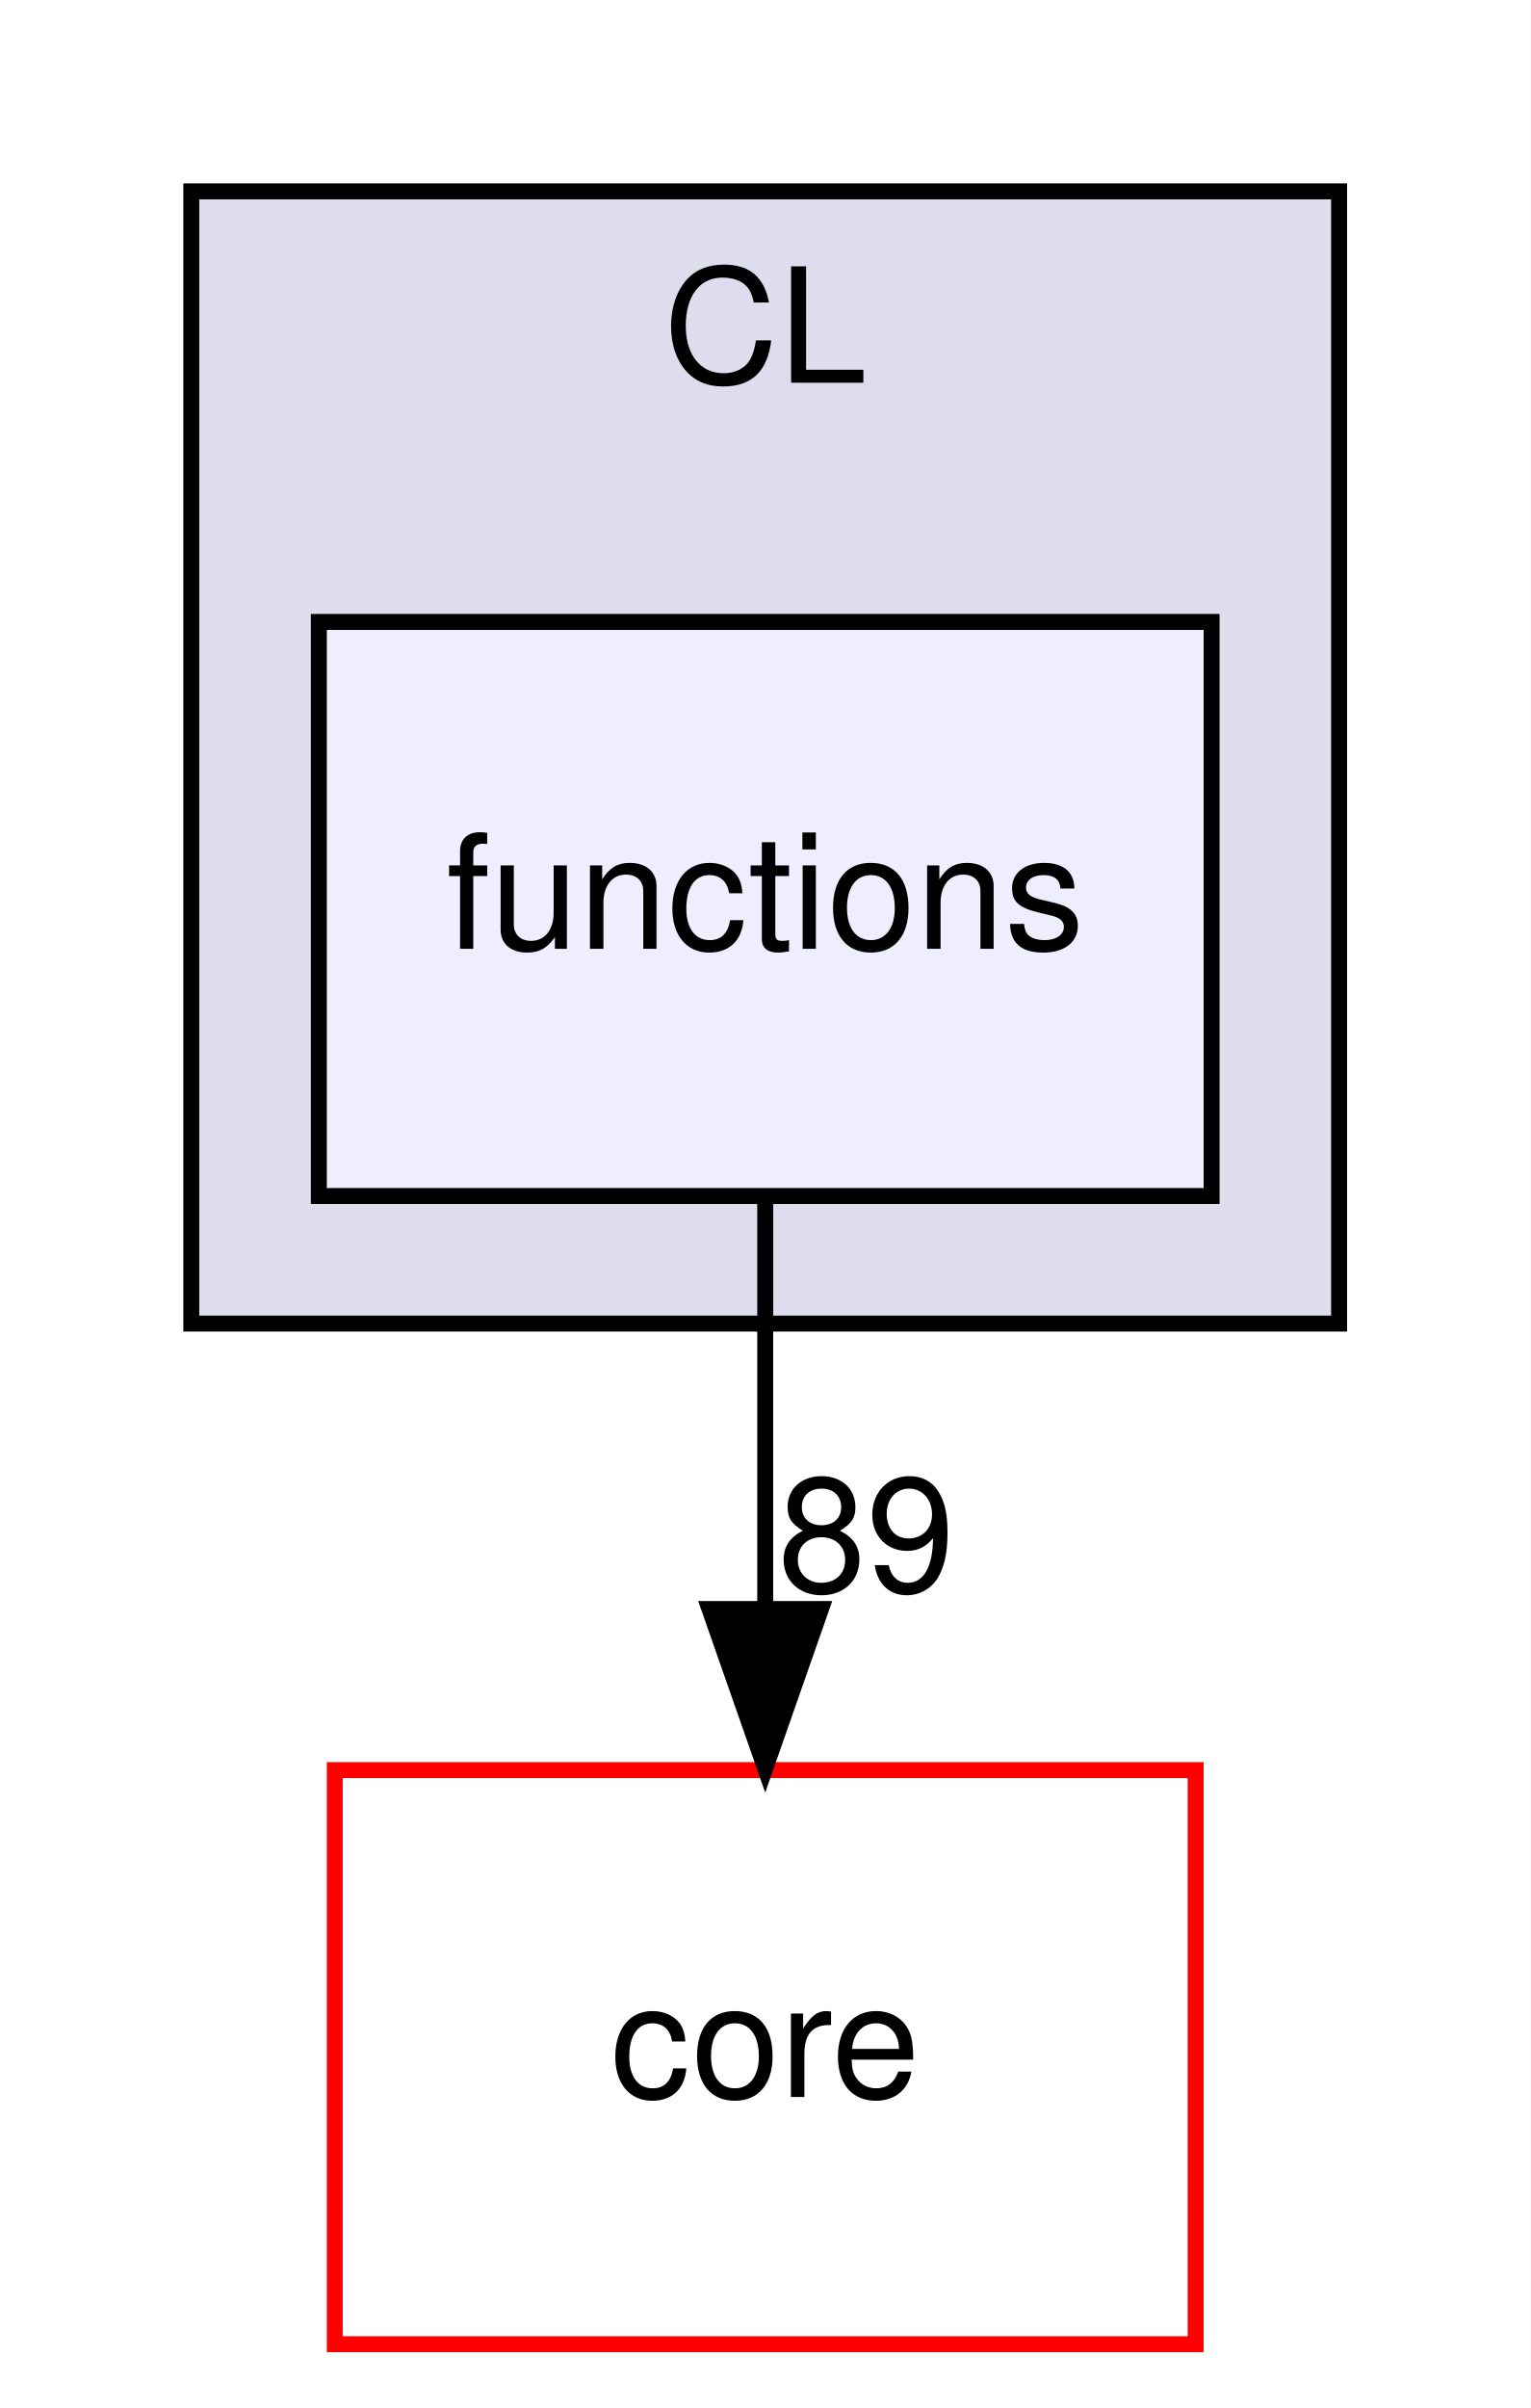
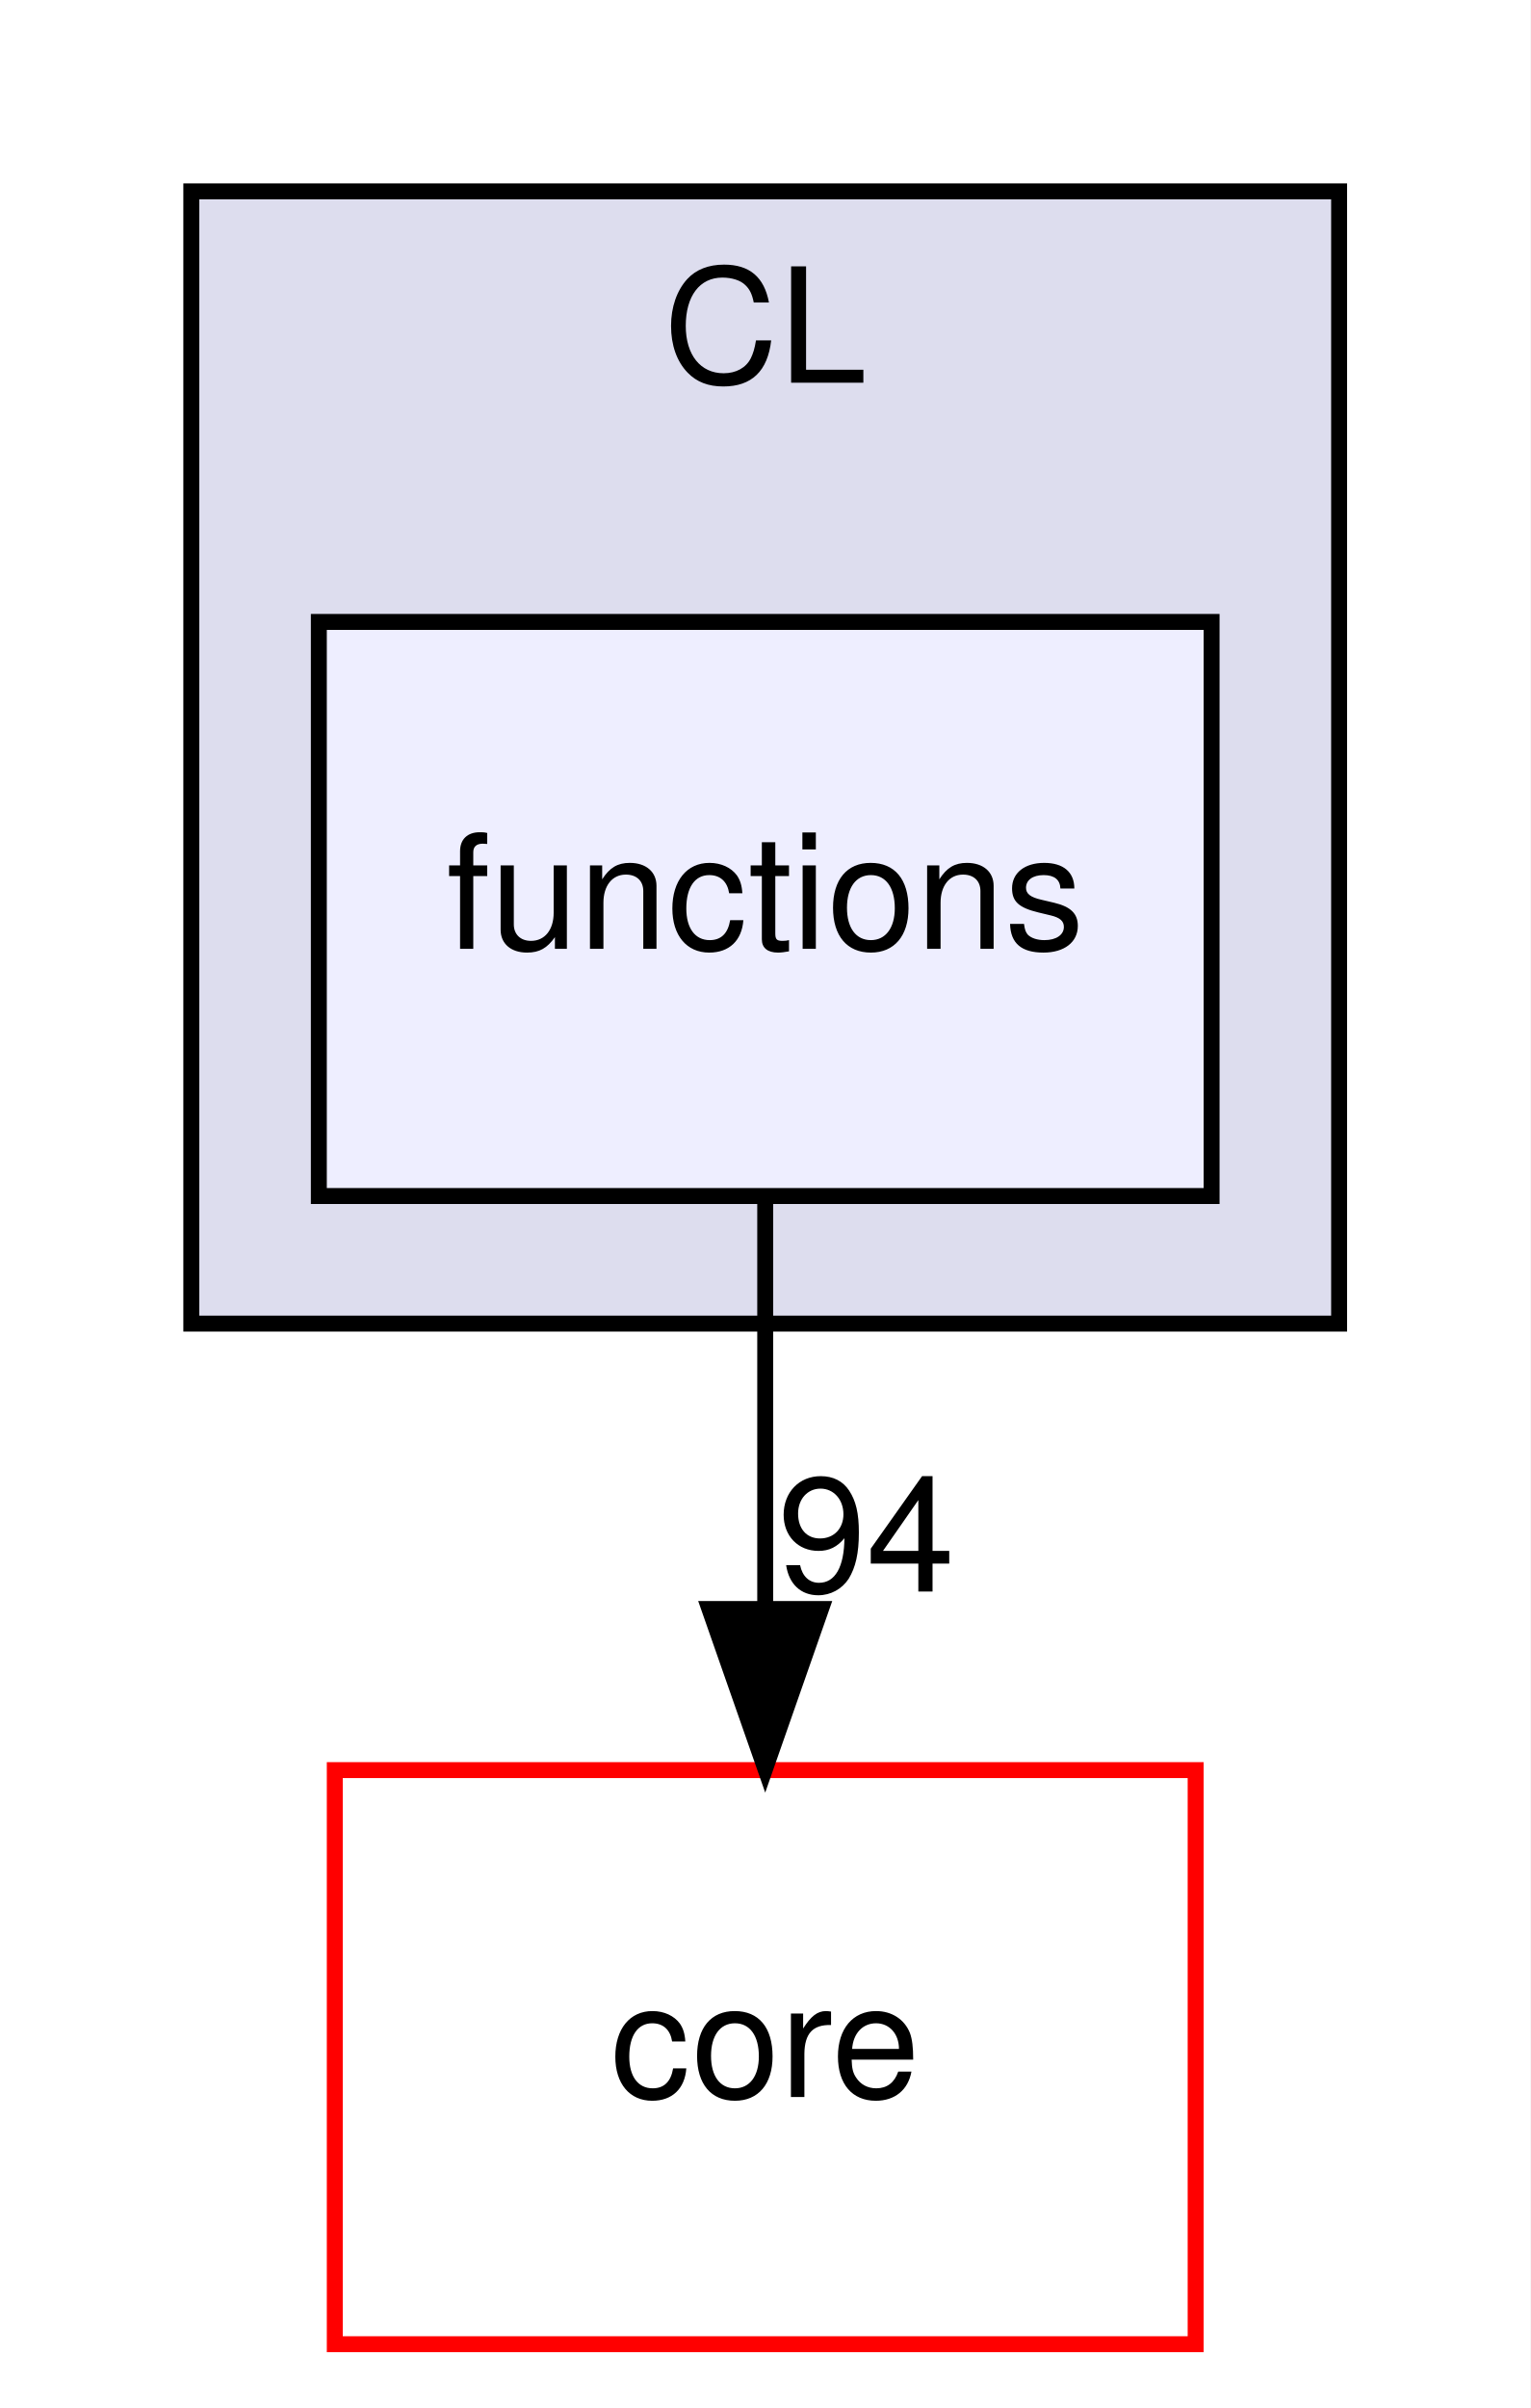
<svg xmlns="http://www.w3.org/2000/svg" xmlns:xlink="http://www.w3.org/1999/xlink" width="96pt" height="151pt" viewBox="0.00 0.00 96.00 151.00">
  <g id="graph0" class="graph" transform="scale(1 1) rotate(0) translate(4 147)">
    <polygon fill="white" stroke="none" points="-4,4 -4,-147 92,-147 92,4 -4,4" />
    <g id="clust1" class="cluster">
      <g id="a_clust1">
        <a xlink:href="dir_b986aa98f9b6490bb4fc7918500346fb.xhtml" target="_top" xlink:title="CL">
          <polygon fill="#ddddee" stroke="black" points="8,-64 8,-135 80,-135 80,-64 8,-64" />
          <text text-anchor="middle" x="44" y="-123" font-family="Helvetica,sans-Serif" font-size="10.00">CL</text>
        </a>
      </g>
    </g>
    <g id="node1" class="node">
      <g id="a_node1">
        <a xlink:href="dir_251c63bc3f70b60acf43edd6d870a3ef.xhtml" target="_top" xlink:title="functions">
          <polygon fill="#eeeeff" stroke="black" points="72,-108 16,-108 16,-72 72,-72 72,-108" />
          <text text-anchor="middle" x="44" y="-87.5" font-family="Helvetica,sans-Serif" font-size="10.00">functions</text>
        </a>
      </g>
    </g>
    <g id="node2" class="node">
      <g id="a_node2">
        <a xlink:href="dir_1fb090f0c6070330bfaccc4236d3ca0d.xhtml" target="_top" xlink:title="core">
          <polygon fill="white" stroke="red" points="71,-36 17,-36 17,-0 71,-0 71,-36" />
          <text text-anchor="middle" x="44" y="-15.5" font-family="Helvetica,sans-Serif" font-size="10.00">core</text>
        </a>
      </g>
    </g>
    <g id="edge1" class="edge">
      <path fill="none" stroke="black" d="M44,-71.697C44,-63.983 44,-54.712 44,-46.112" />
      <polygon fill="black" stroke="black" points="47.5,-46.104 44,-36.104 40.5,-46.104 47.5,-46.104" />
      <g id="a_edge1-headlabel">
-         <a xlink:href="dir_000011_000001.xhtml" target="_top" xlink:title="89">
-           <text text-anchor="middle" x="50.339" y="-47.199" font-family="Helvetica,sans-Serif" font-size="10.00">89</text>
+         <a xlink:href="dir_000011_000001.xhtml" target="_top" xlink:title="94">
+           <text text-anchor="middle" x="50.339" y="-47.199" font-family="Helvetica,sans-Serif" font-size="10.00">94</text>
        </a>
      </g>
    </g>
  </g>
</svg>
